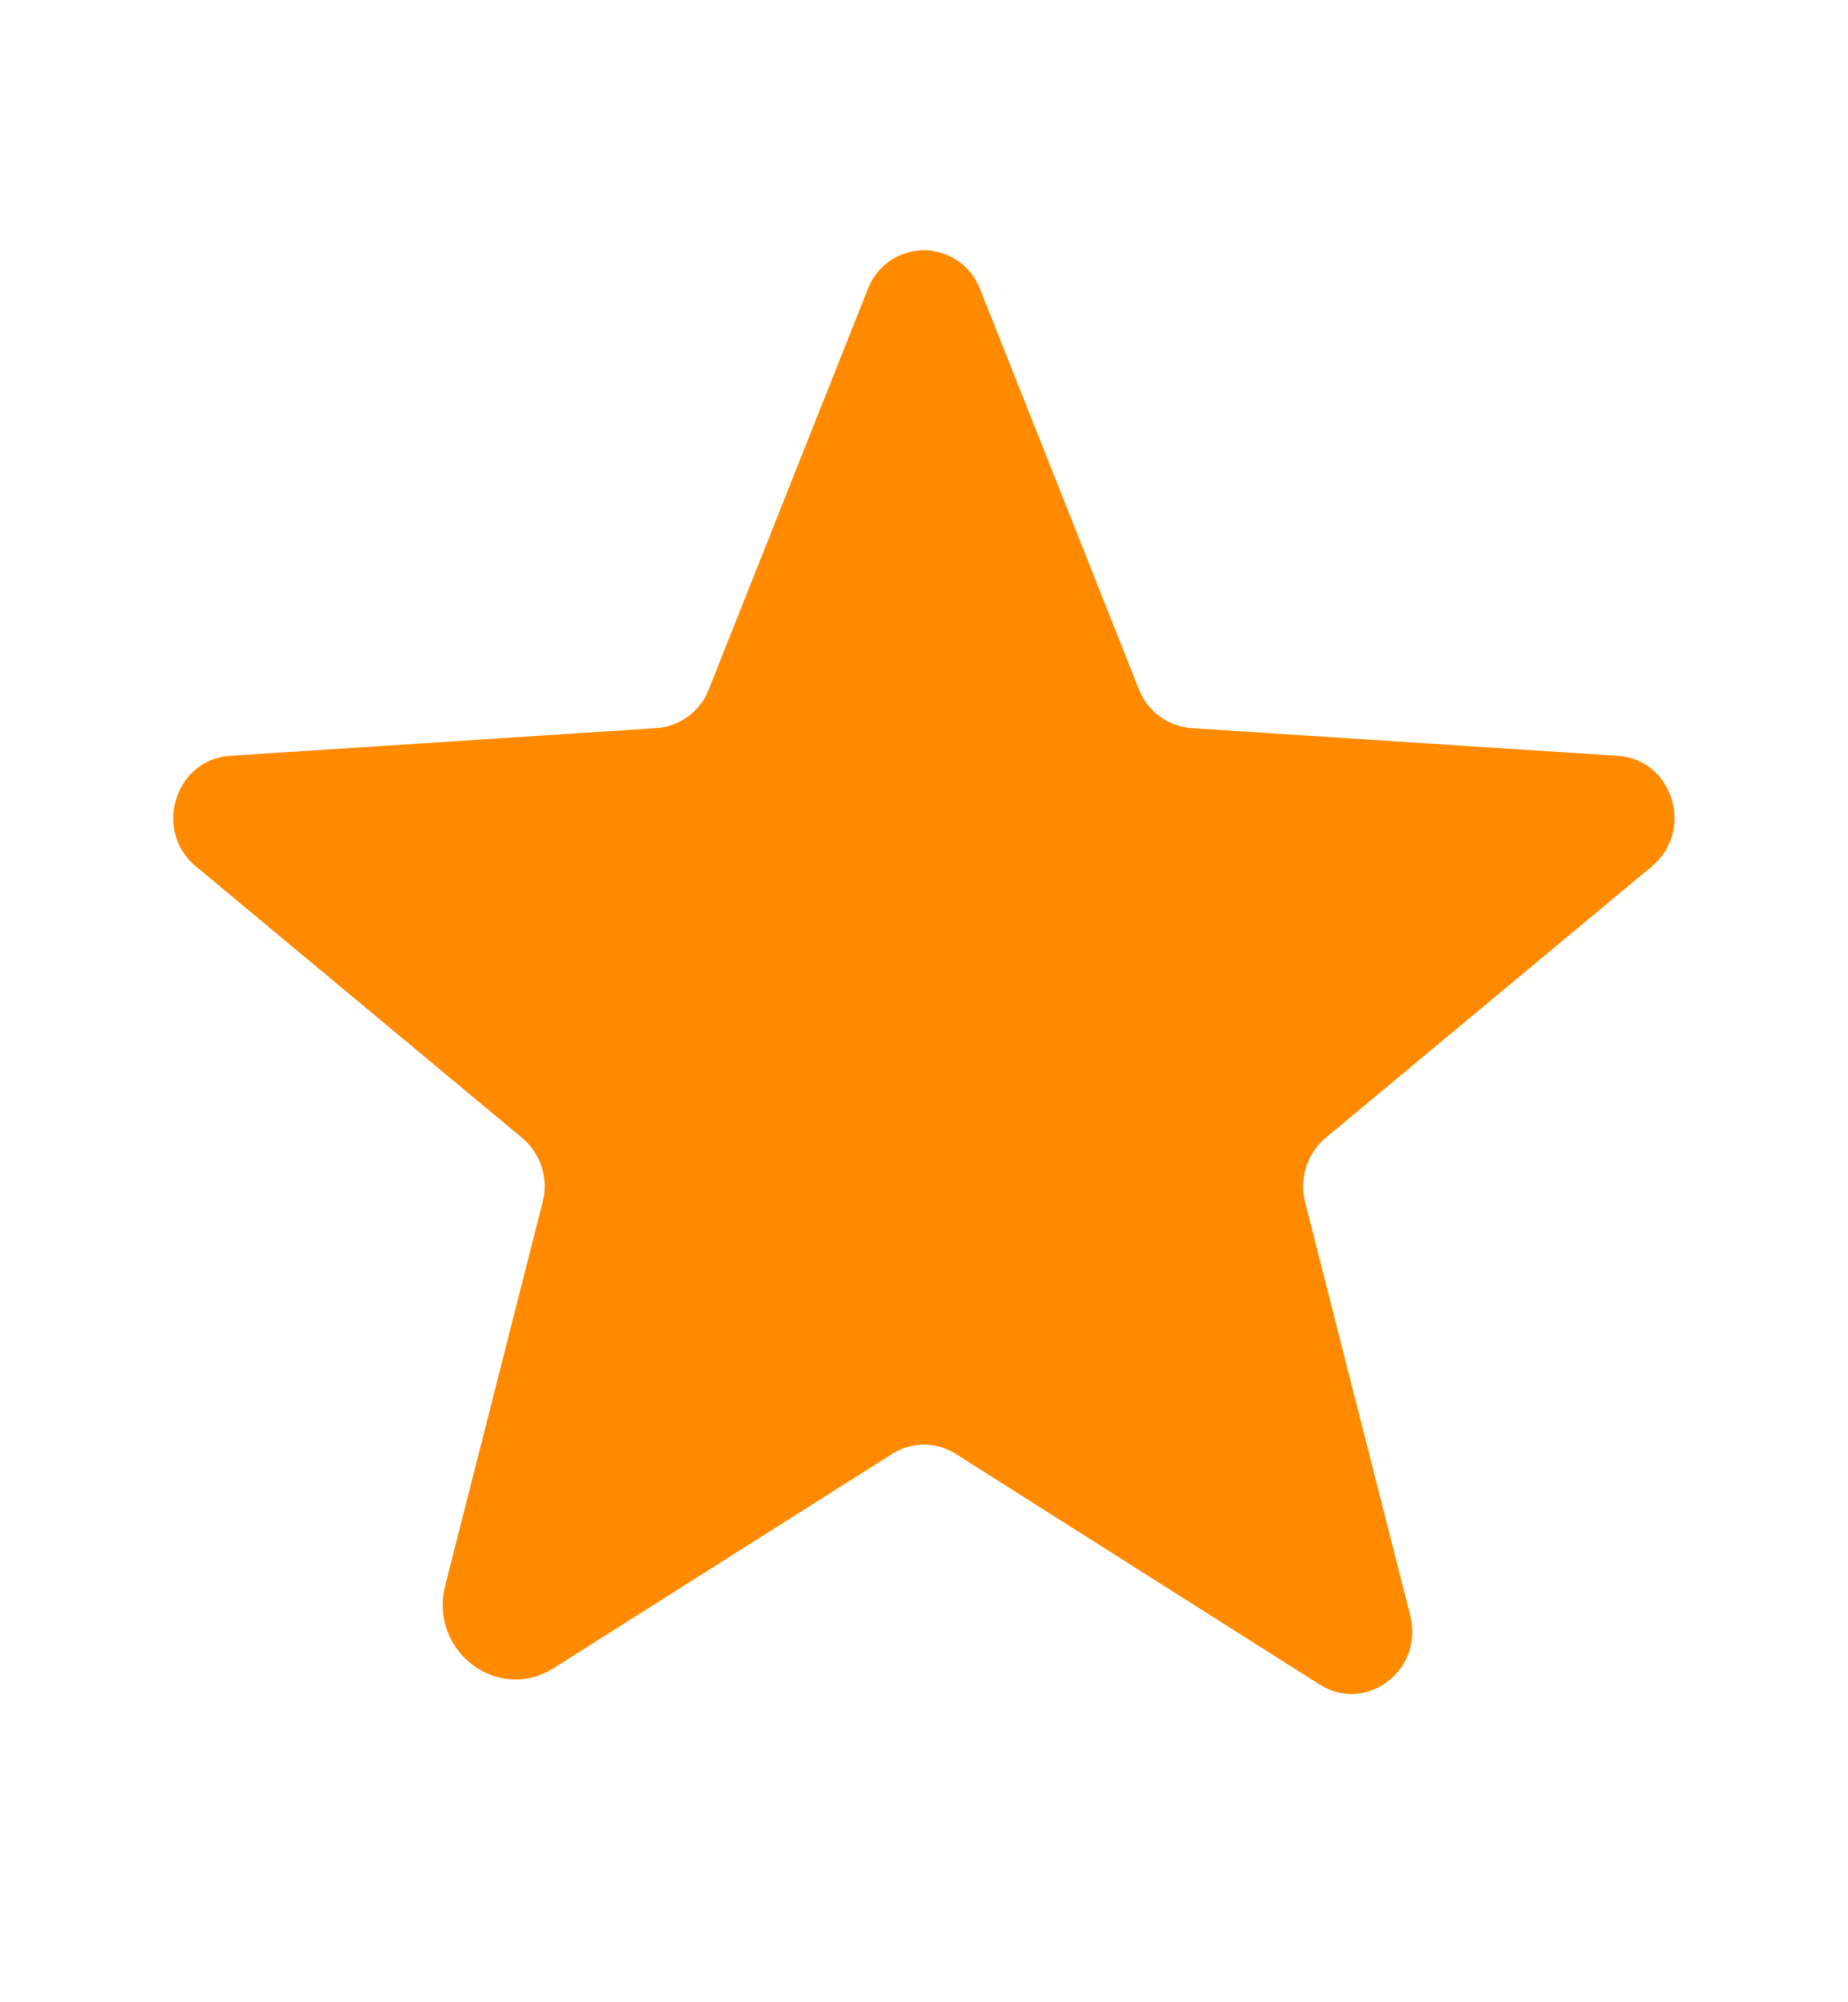
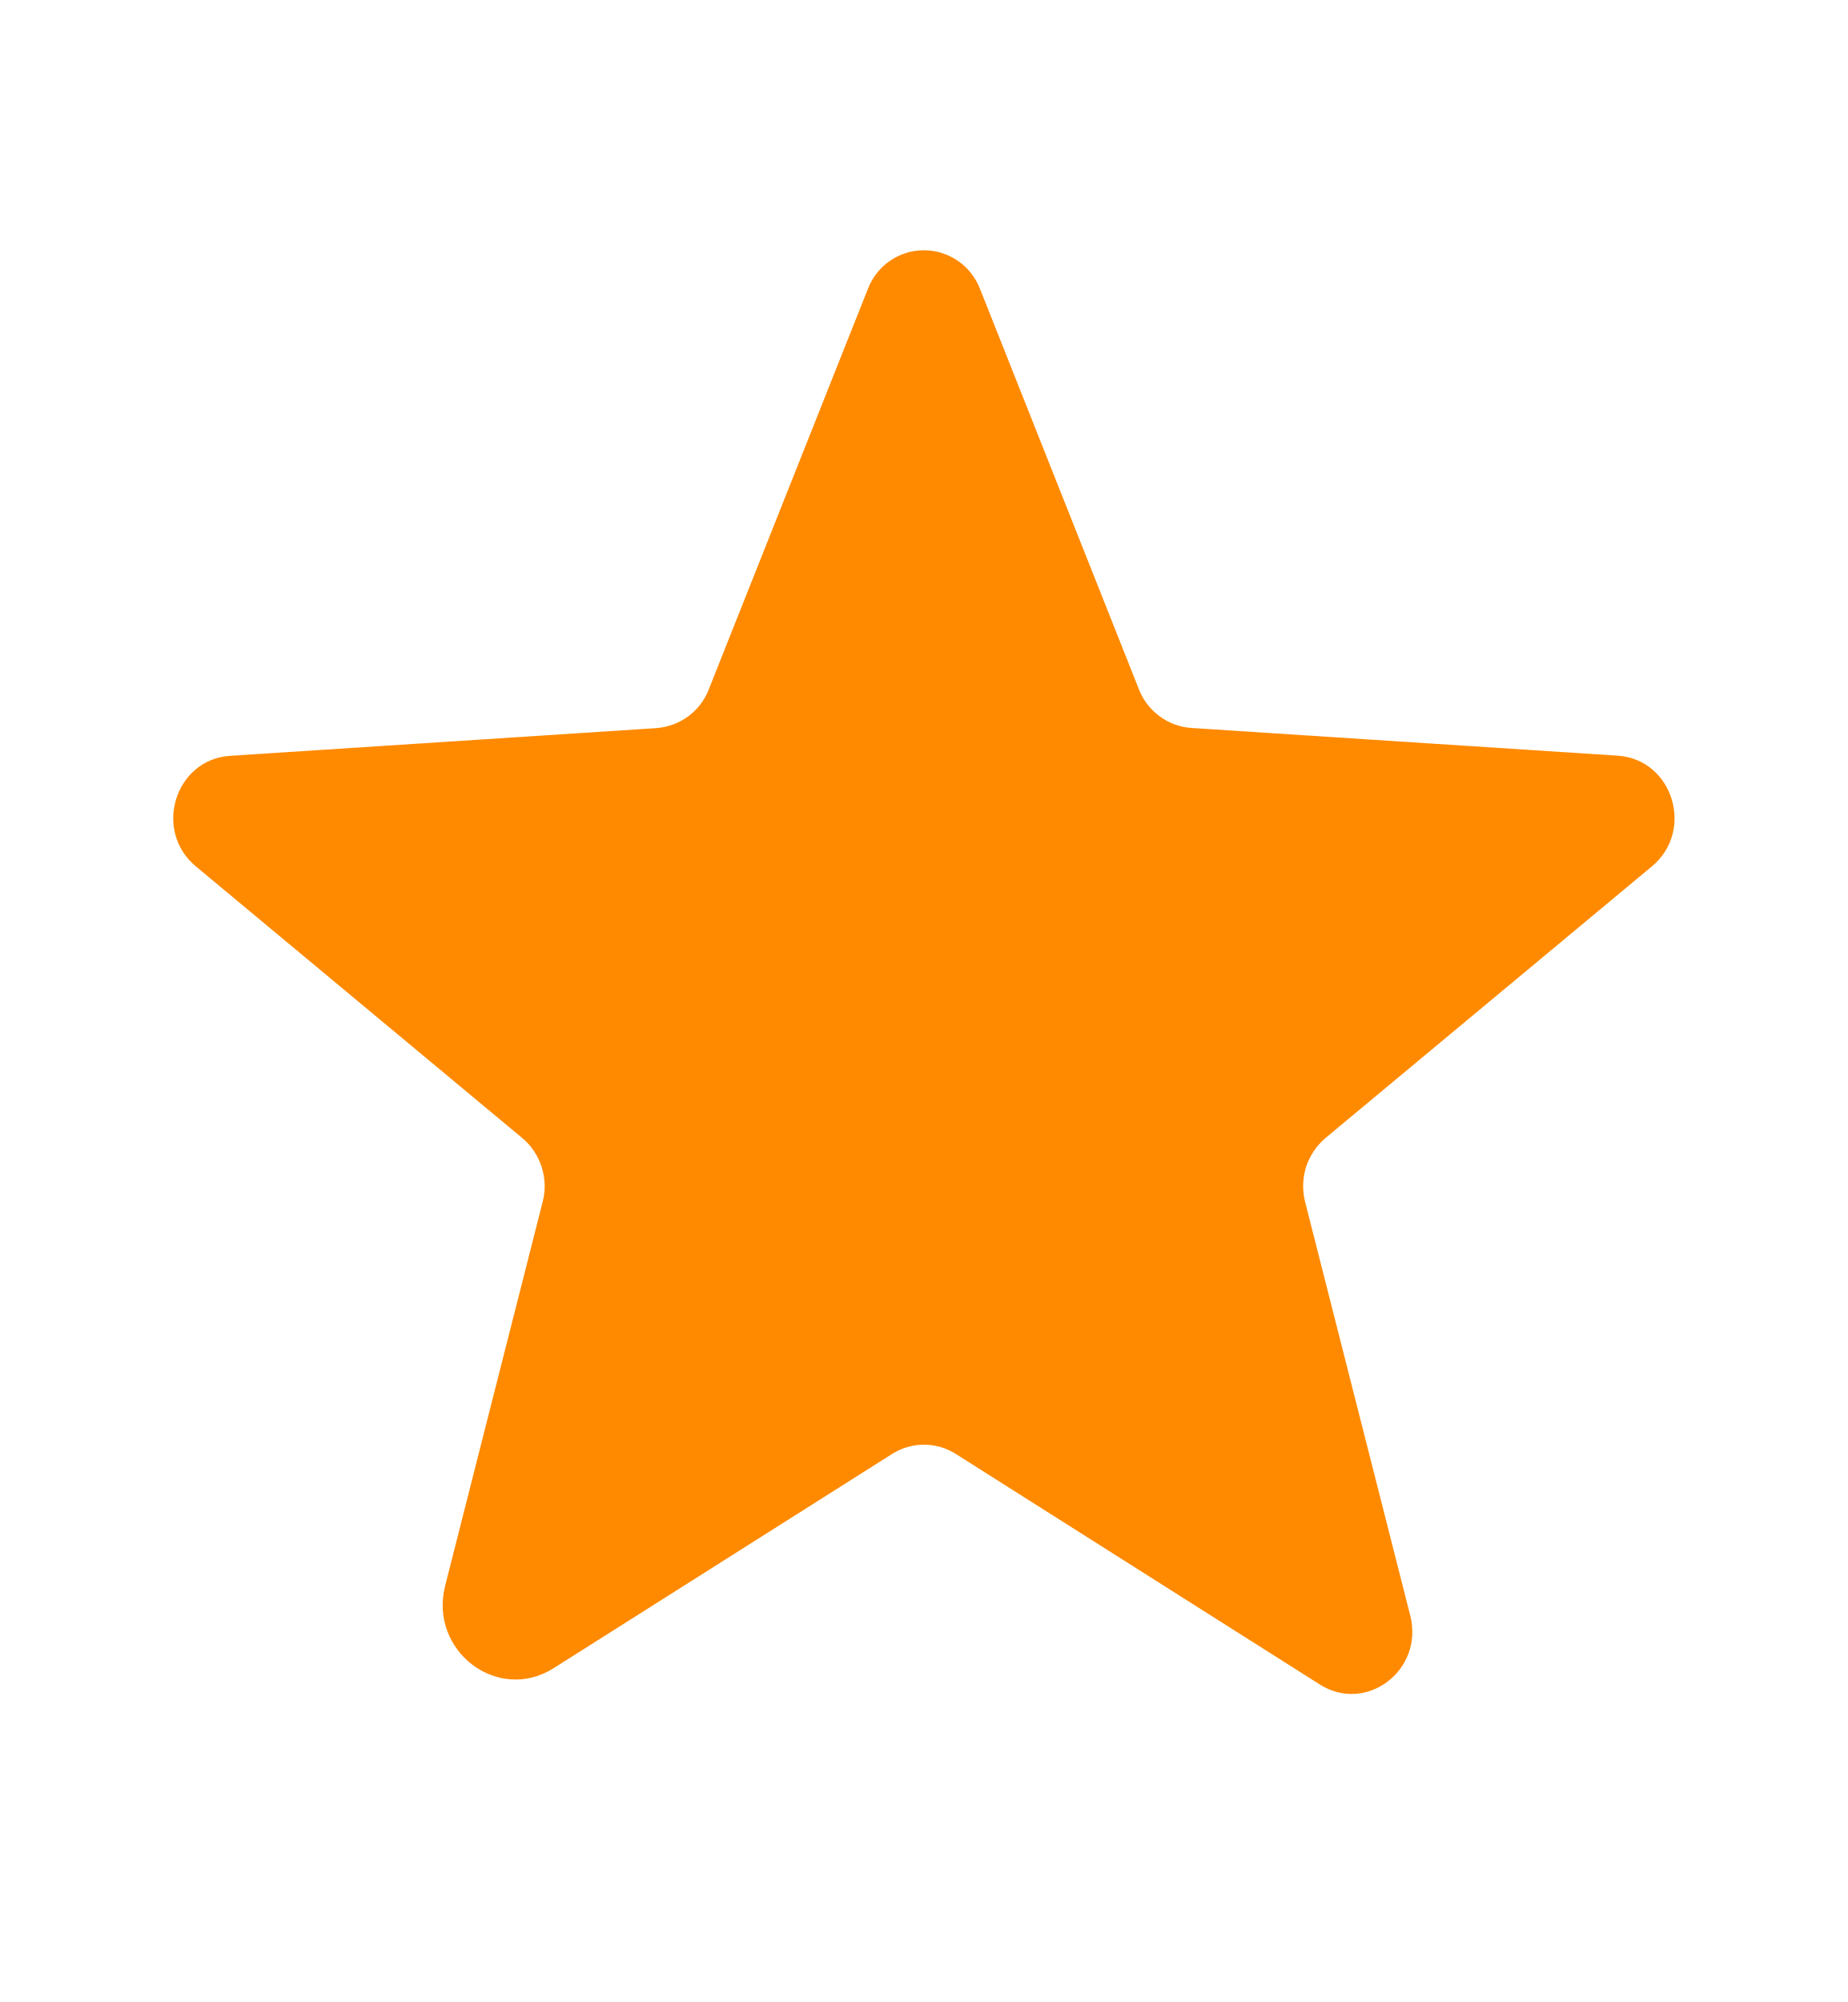
<svg xmlns="http://www.w3.org/2000/svg" width="12" height="13" viewBox="0 0 12 13" fill="none">
-   <path d="M6.207 9.441L8.571 10.939C8.873 11.13 9.248 10.845 9.159 10.492L8.476 7.806C8.457 7.731 8.459 7.652 8.482 7.578C8.506 7.505 8.55 7.439 8.609 7.389L10.729 5.625C11.007 5.393 10.864 4.931 10.506 4.908L7.737 4.728C7.663 4.722 7.591 4.696 7.531 4.652C7.471 4.607 7.424 4.547 7.397 4.477L6.365 1.877C6.336 1.803 6.287 1.739 6.221 1.694C6.156 1.65 6.079 1.625 6 1.625C5.921 1.625 5.844 1.65 5.779 1.694C5.714 1.739 5.664 1.803 5.636 1.877L4.603 4.477C4.576 4.547 4.53 4.607 4.469 4.652C4.409 4.696 4.338 4.723 4.263 4.728L1.494 4.908C1.137 4.931 0.993 5.393 1.271 5.625L3.392 7.39C3.451 7.439 3.494 7.505 3.518 7.578C3.541 7.652 3.544 7.731 3.524 7.806L2.891 10.297C2.784 10.721 3.234 11.062 3.596 10.832L5.794 9.441C5.856 9.402 5.927 9.381 6 9.381C6.074 9.381 6.145 9.402 6.207 9.441H6.207Z" fill="#FF8A00" />
+   <path d="M6.207 9.441L8.571 10.938C8.873 11.13 9.248 10.845 9.159 10.492L8.476 7.805C8.457 7.731 8.459 7.652 8.482 7.578C8.506 7.505 8.55 7.439 8.609 7.389L10.729 5.625C11.007 5.393 10.864 4.931 10.506 4.907L7.737 4.727C7.663 4.722 7.591 4.696 7.531 4.651C7.471 4.607 7.424 4.547 7.397 4.477L6.365 1.877C6.336 1.803 6.287 1.739 6.221 1.694C6.156 1.649 6.079 1.625 6 1.625C5.921 1.625 5.844 1.649 5.779 1.694C5.714 1.739 5.664 1.803 5.636 1.877L4.603 4.477C4.576 4.547 4.53 4.607 4.469 4.652C4.409 4.696 4.338 4.722 4.263 4.728L1.494 4.908C1.137 4.931 0.993 5.393 1.271 5.625L3.392 7.39C3.451 7.439 3.494 7.505 3.518 7.578C3.541 7.652 3.544 7.731 3.524 7.805L2.891 10.297C2.784 10.721 3.234 11.062 3.596 10.832L5.794 9.441C5.856 9.402 5.927 9.381 6 9.381C6.074 9.381 6.145 9.402 6.207 9.441H6.207Z" fill="#FF8A00" />
</svg>
